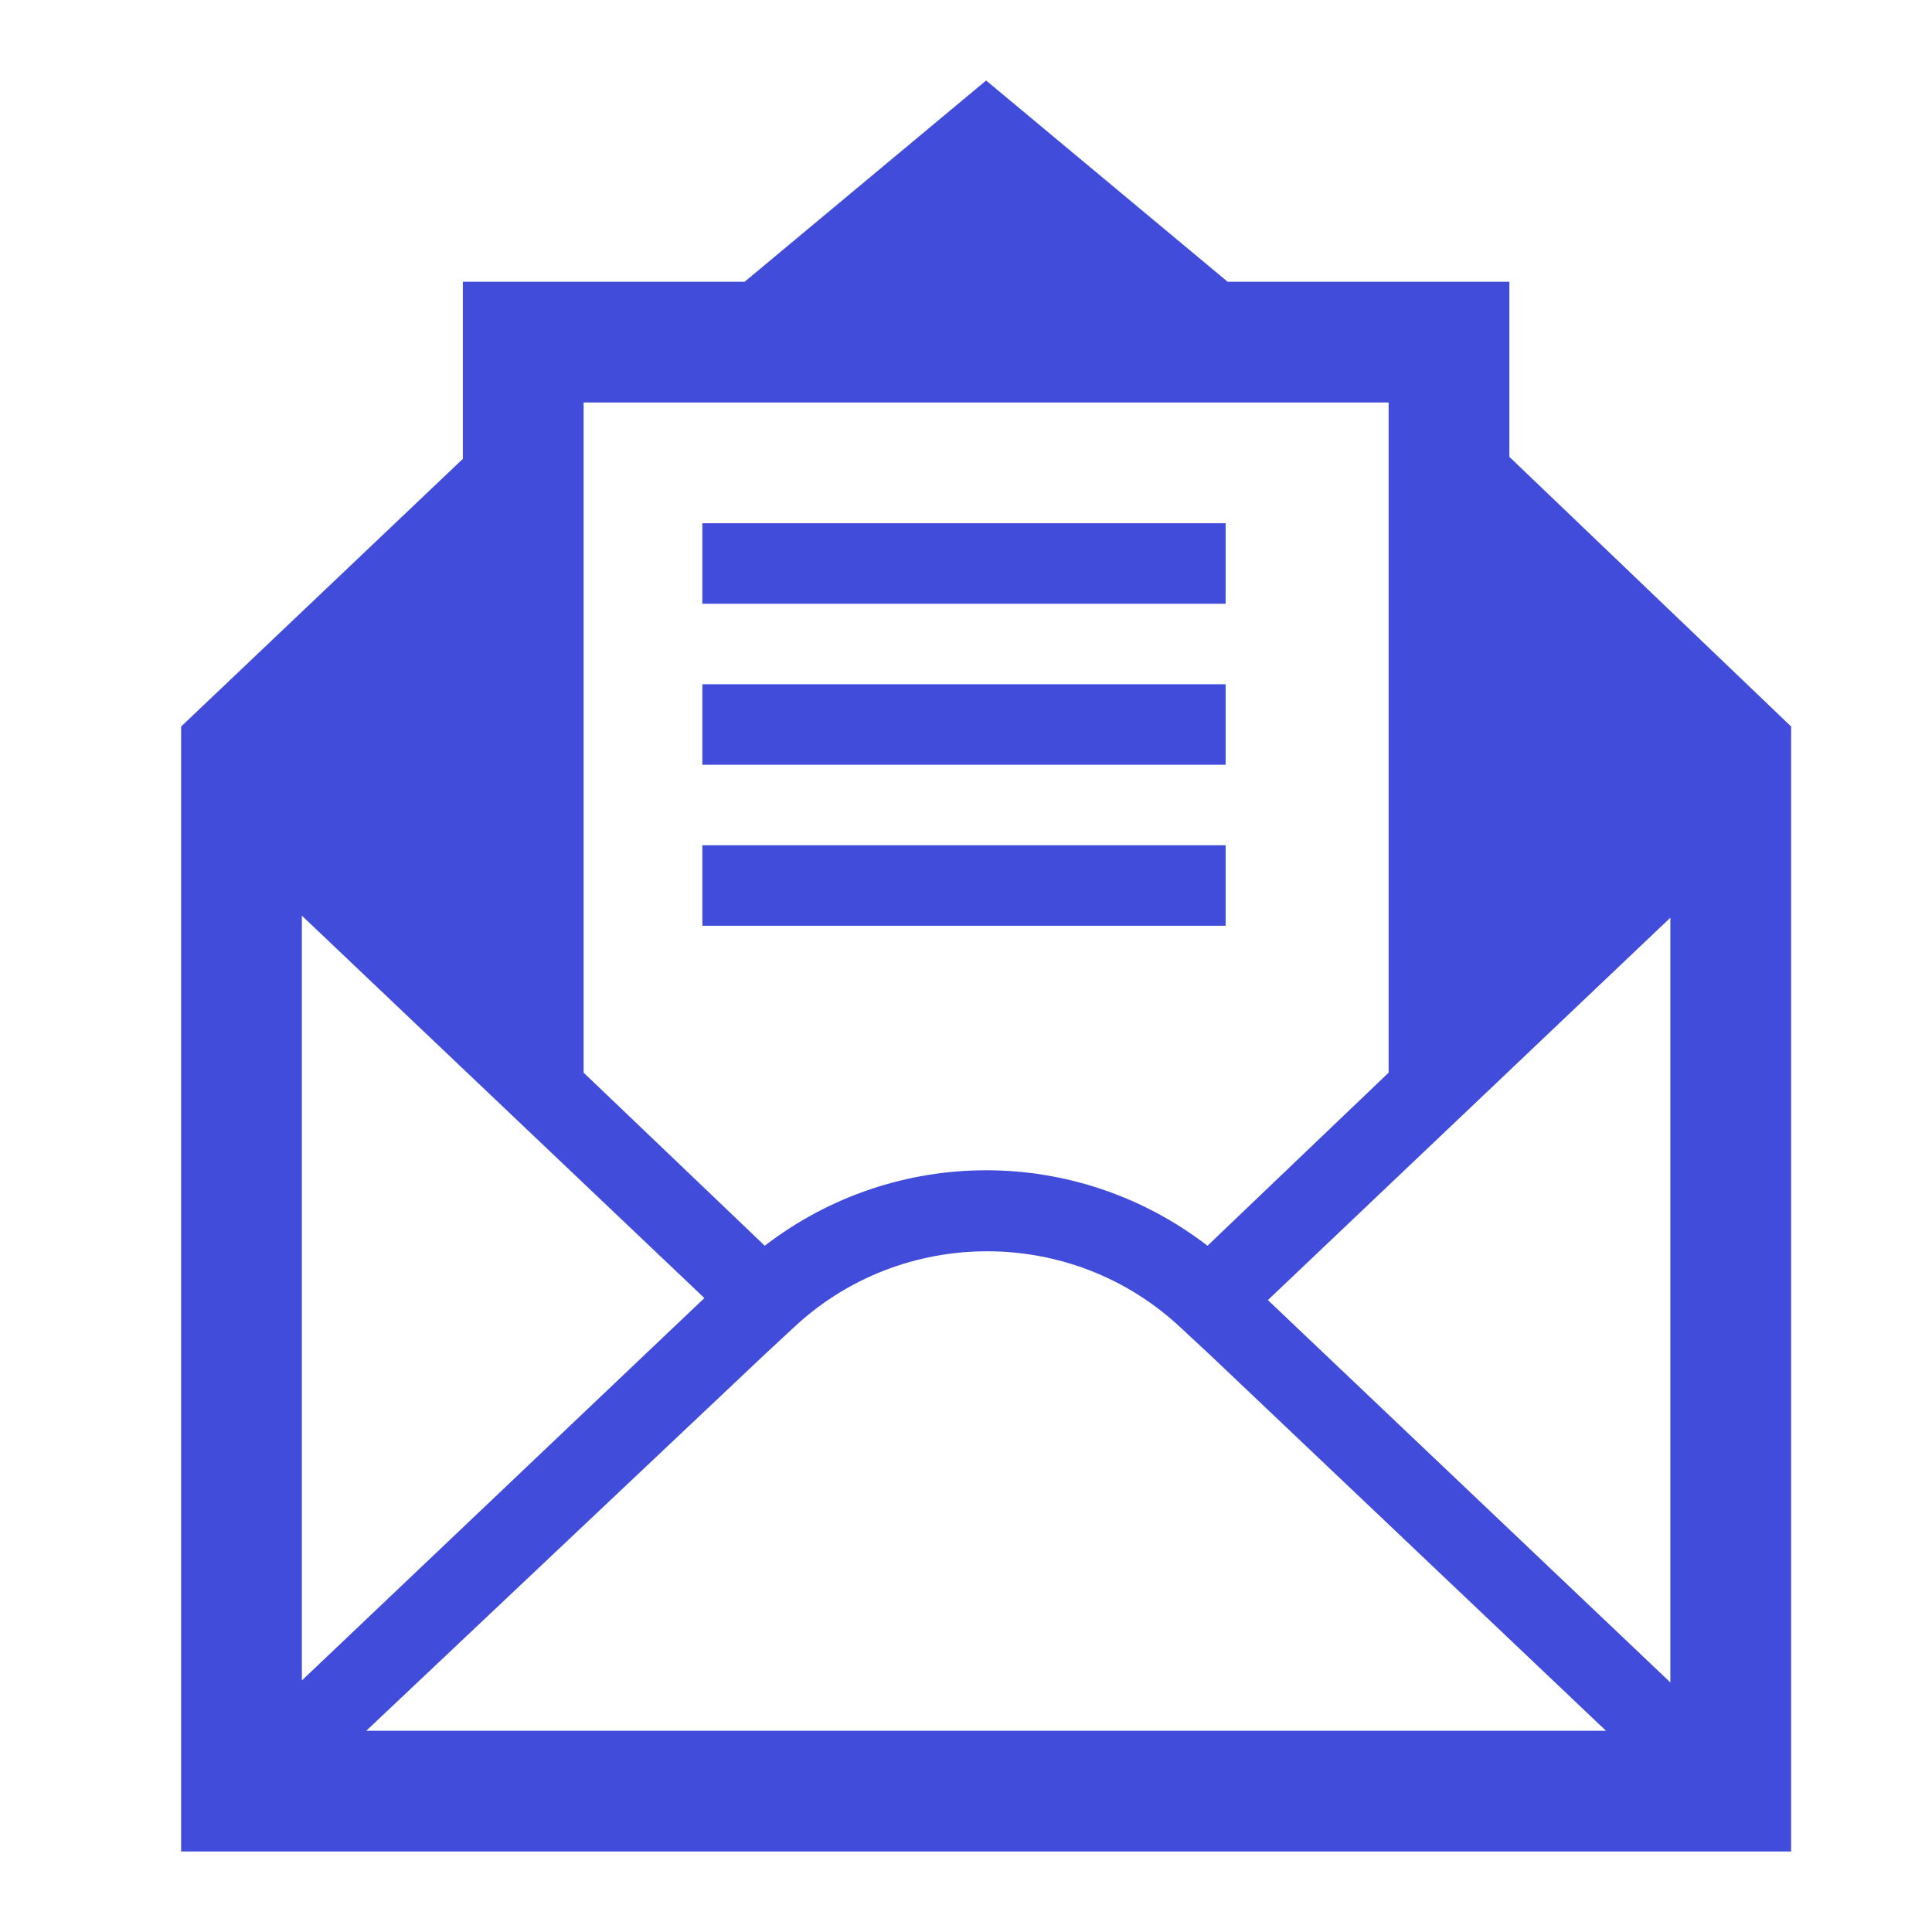
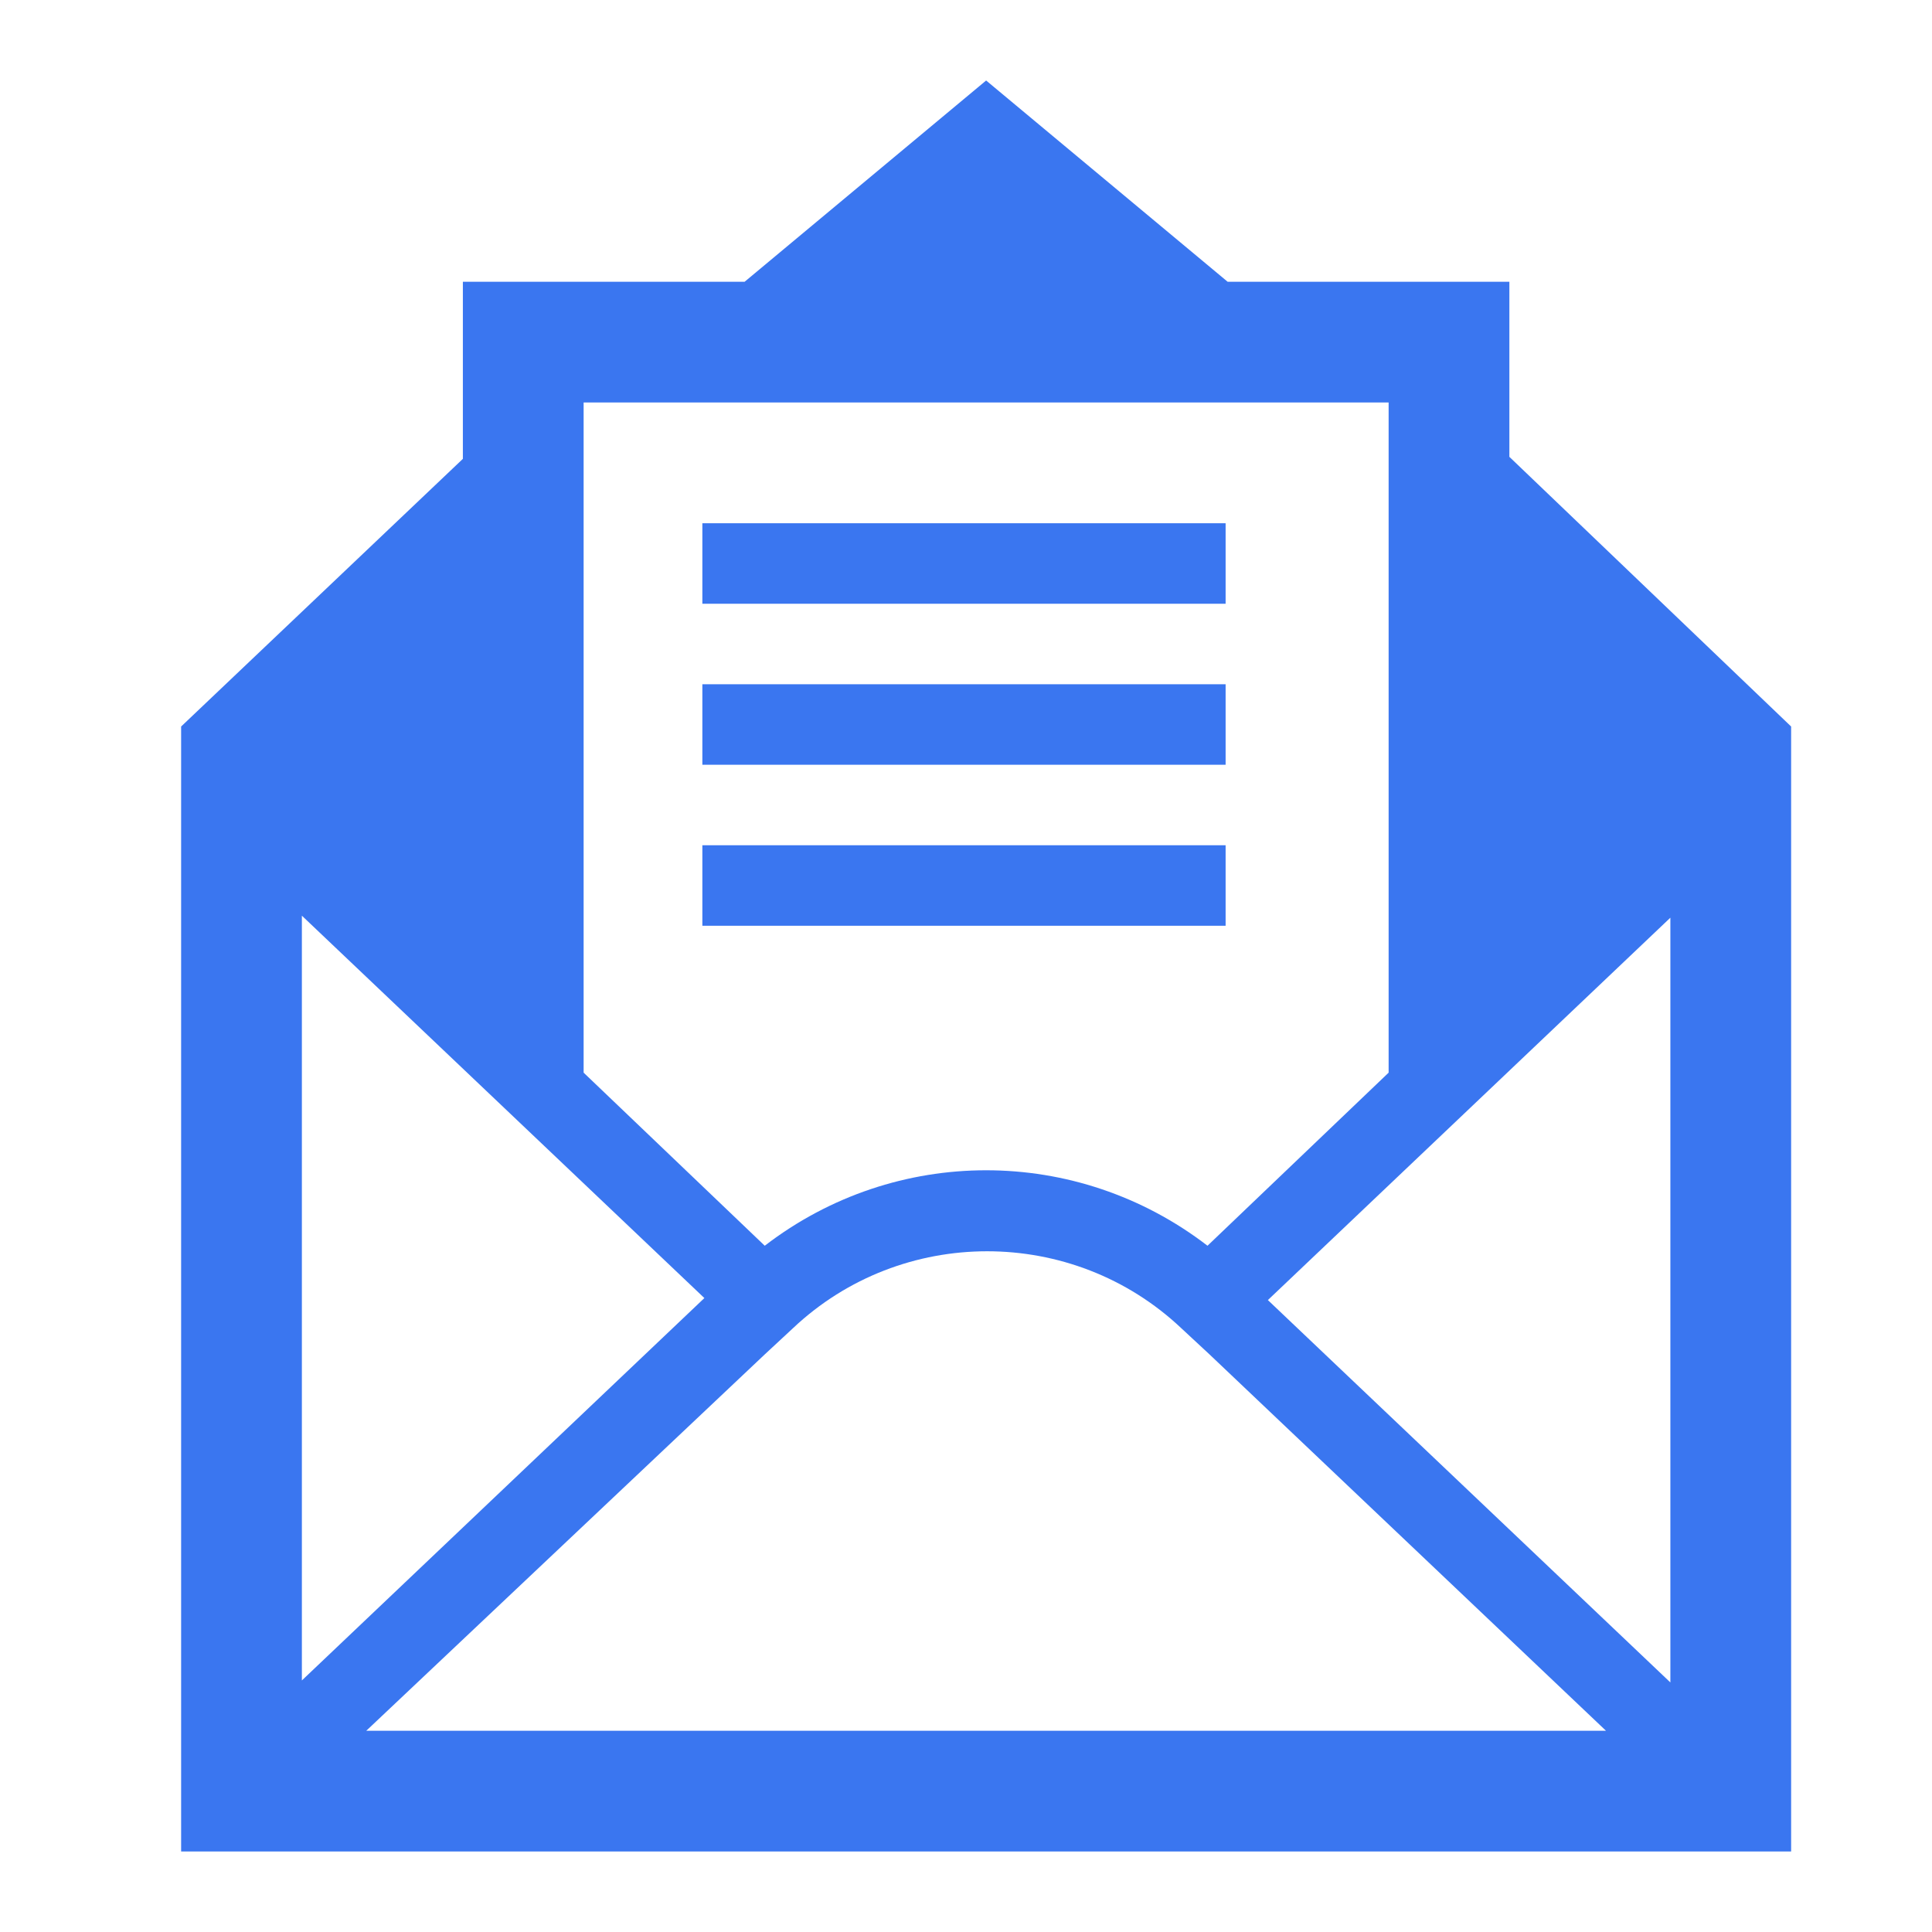
<svg xmlns="http://www.w3.org/2000/svg" width="480" height="480" xml:space="preserve" overflow="hidden">
  <g transform="translate(-390 -469)">
-     <path d="M564.5 599 694.5 599 694.5 619 564.5 619Z" fill="#414cda" />
-     <path d="M564.5 639 694.5 639 694.5 659 564.5 659Z" fill="#414cda" />
-     <path d="M564.5 679 694.5 679 694.5 699 564.5 699Z" fill="#414cda" />
-     <path d="M805 887 705 792 805 697 805 887ZM481 899 580 805.5 587 799C614 773.5 656.5 773.5 683.5 799L690.5 805.5 789 899 481 899ZM465 696.5 565 791.5 465 886.5 465 696.5ZM535 569 735 569 735 735.5 690 778.5C657.5 753.5 612.5 753.5 580 778.5L535 735.5 535 569ZM765 582.5 765 539 695 539 635 489 575 539 505 539 505 583 435 649.5 435 929 835 929 835 649.5 765 582.5Z" fill="#414cda" />
+     <path d="M564.5 599 694.5 599 694.5 619 564.5 619Z" fill="#3a76f0" />
+     <path d="M564.5 639 694.5 639 694.5 659 564.5 659Z" fill="#3a76f0" />
+     <path d="M564.5 679 694.5 679 694.5 699 564.5 699Z" fill="#3a76f0" />
+     <path d="M805 887 705 792 805 697 805 887ZM481 899 580 805.5 587 799C614 773.5 656.5 773.5 683.5 799L690.5 805.5 789 899 481 899ZM465 696.5 565 791.5 465 886.5 465 696.5ZM535 569 735 569 735 735.5 690 778.5C657.5 753.5 612.5 753.5 580 778.5L535 735.5 535 569ZM765 582.5 765 539 695 539 635 489 575 539 505 539 505 583 435 649.5 435 929 835 929 835 649.5 765 582.5Z" fill="#3a76f0" />
  </g>
</svg>
